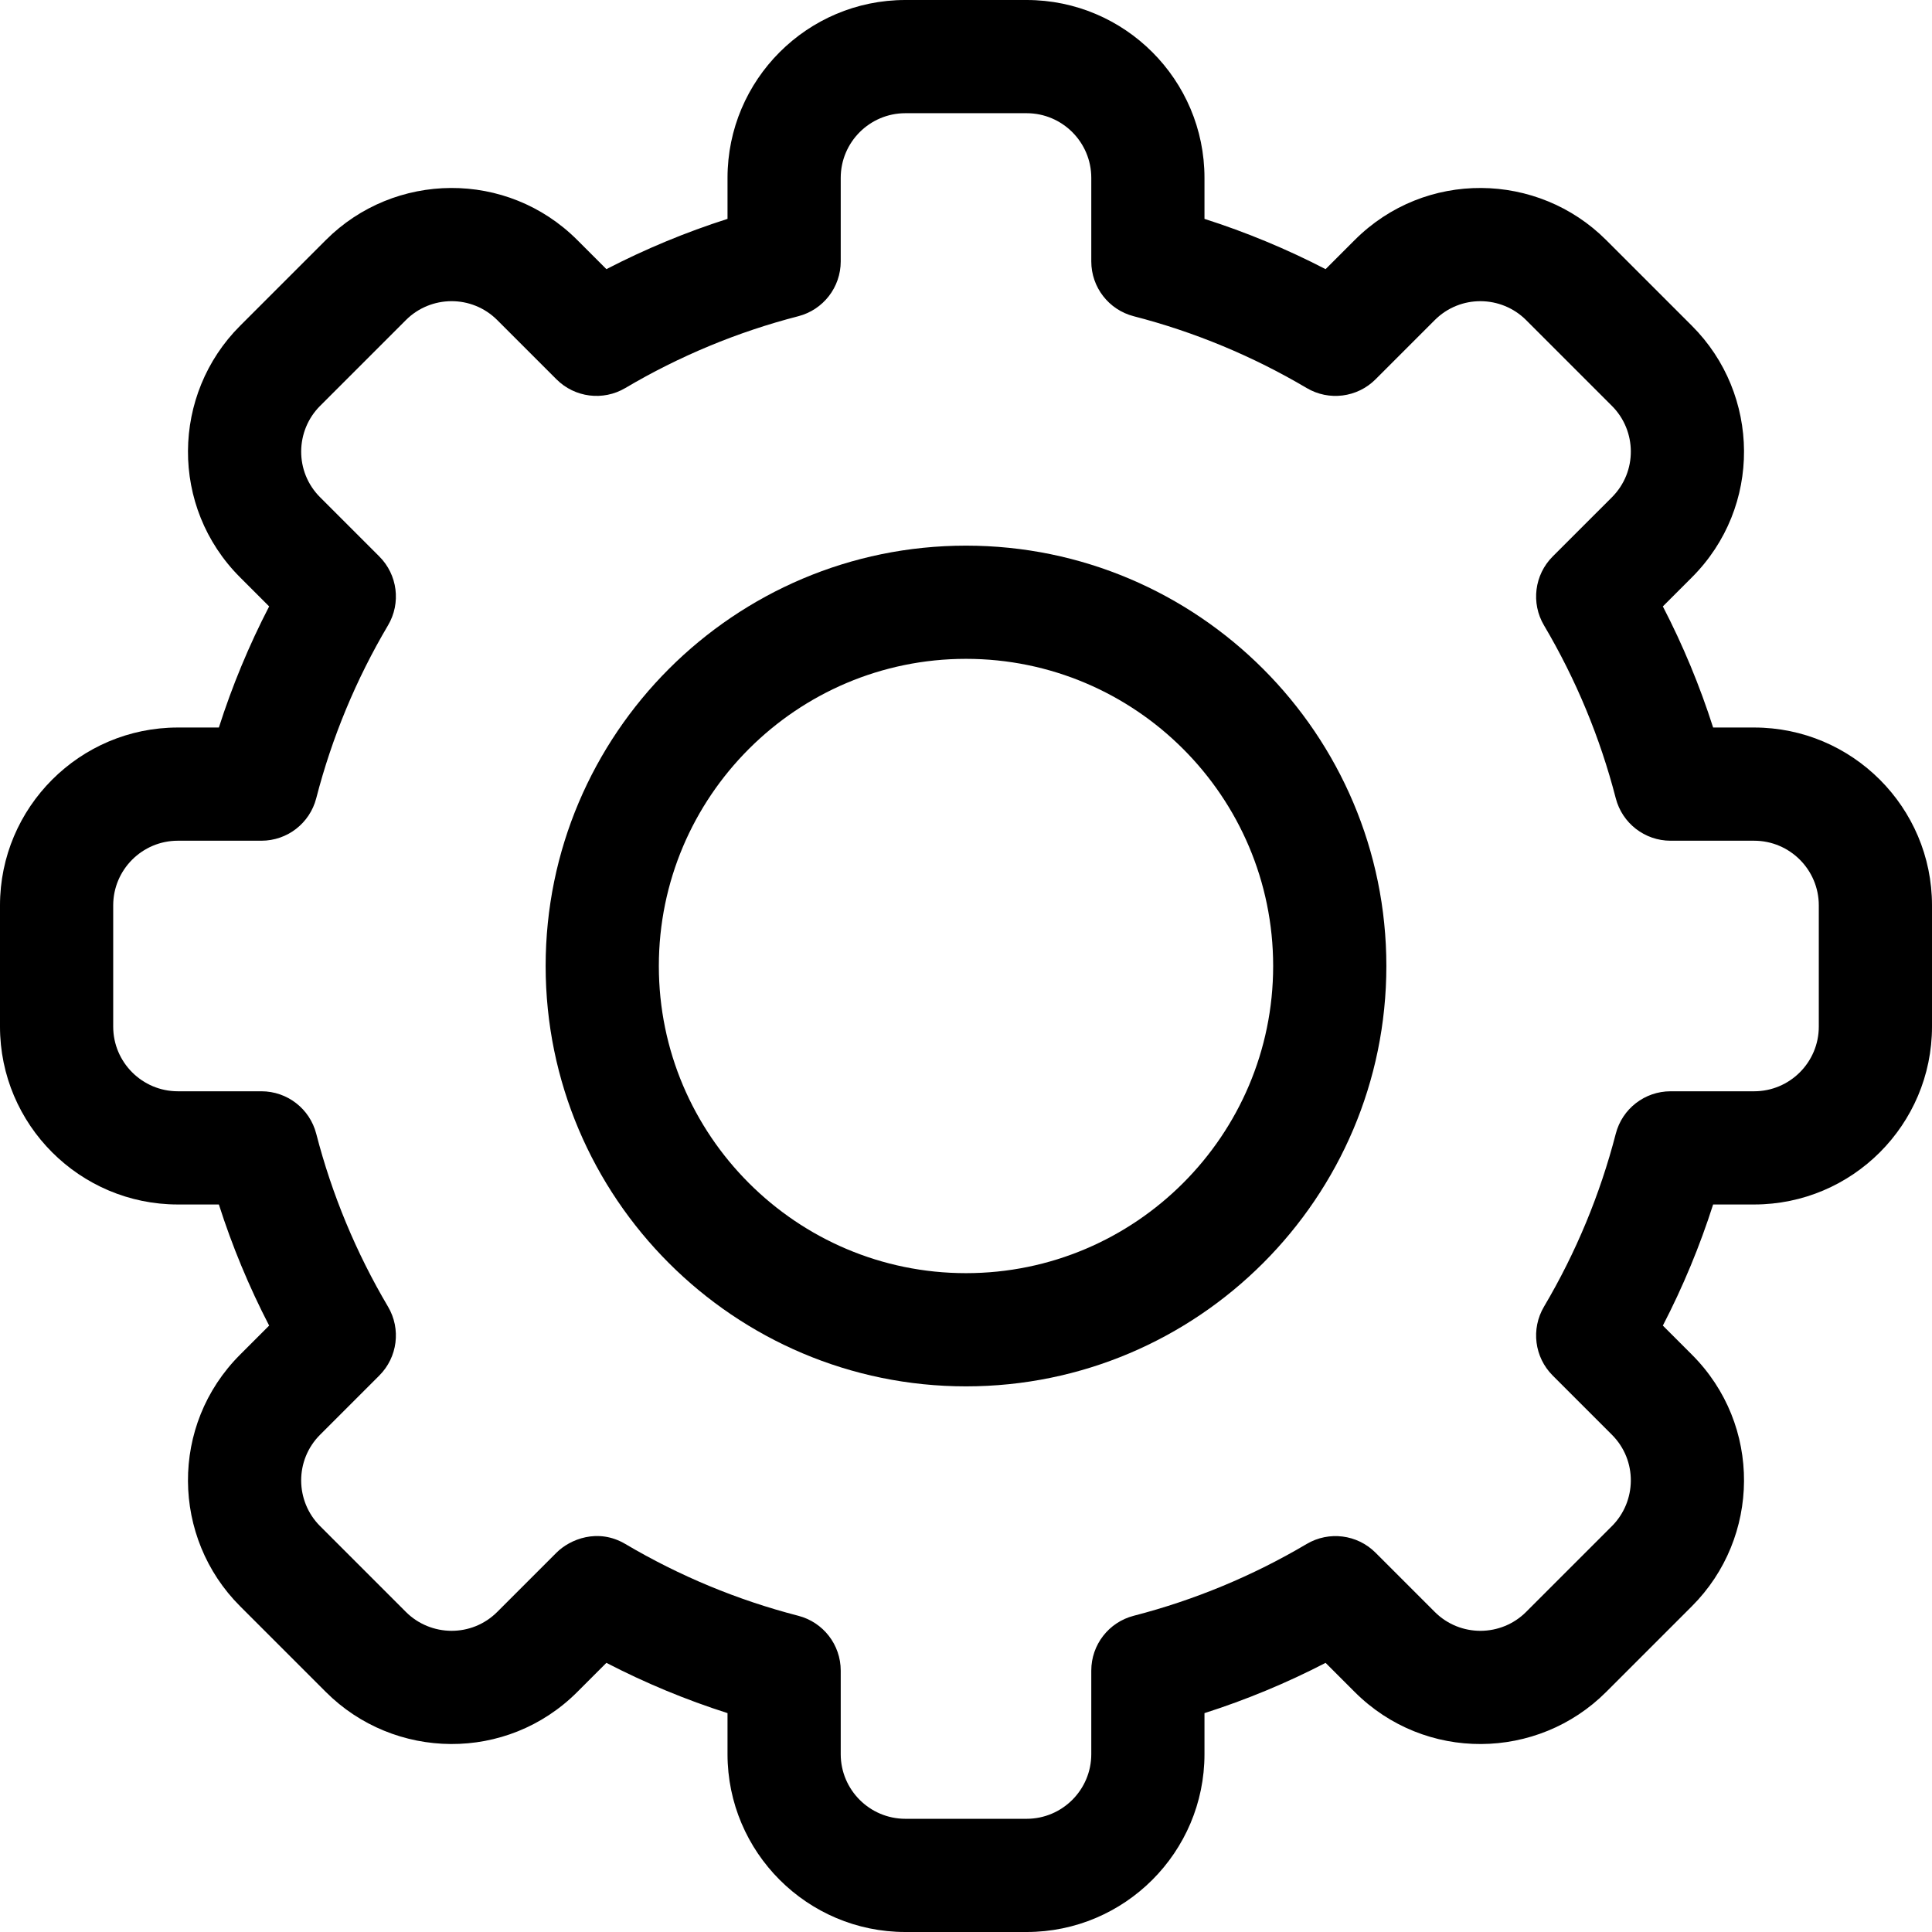
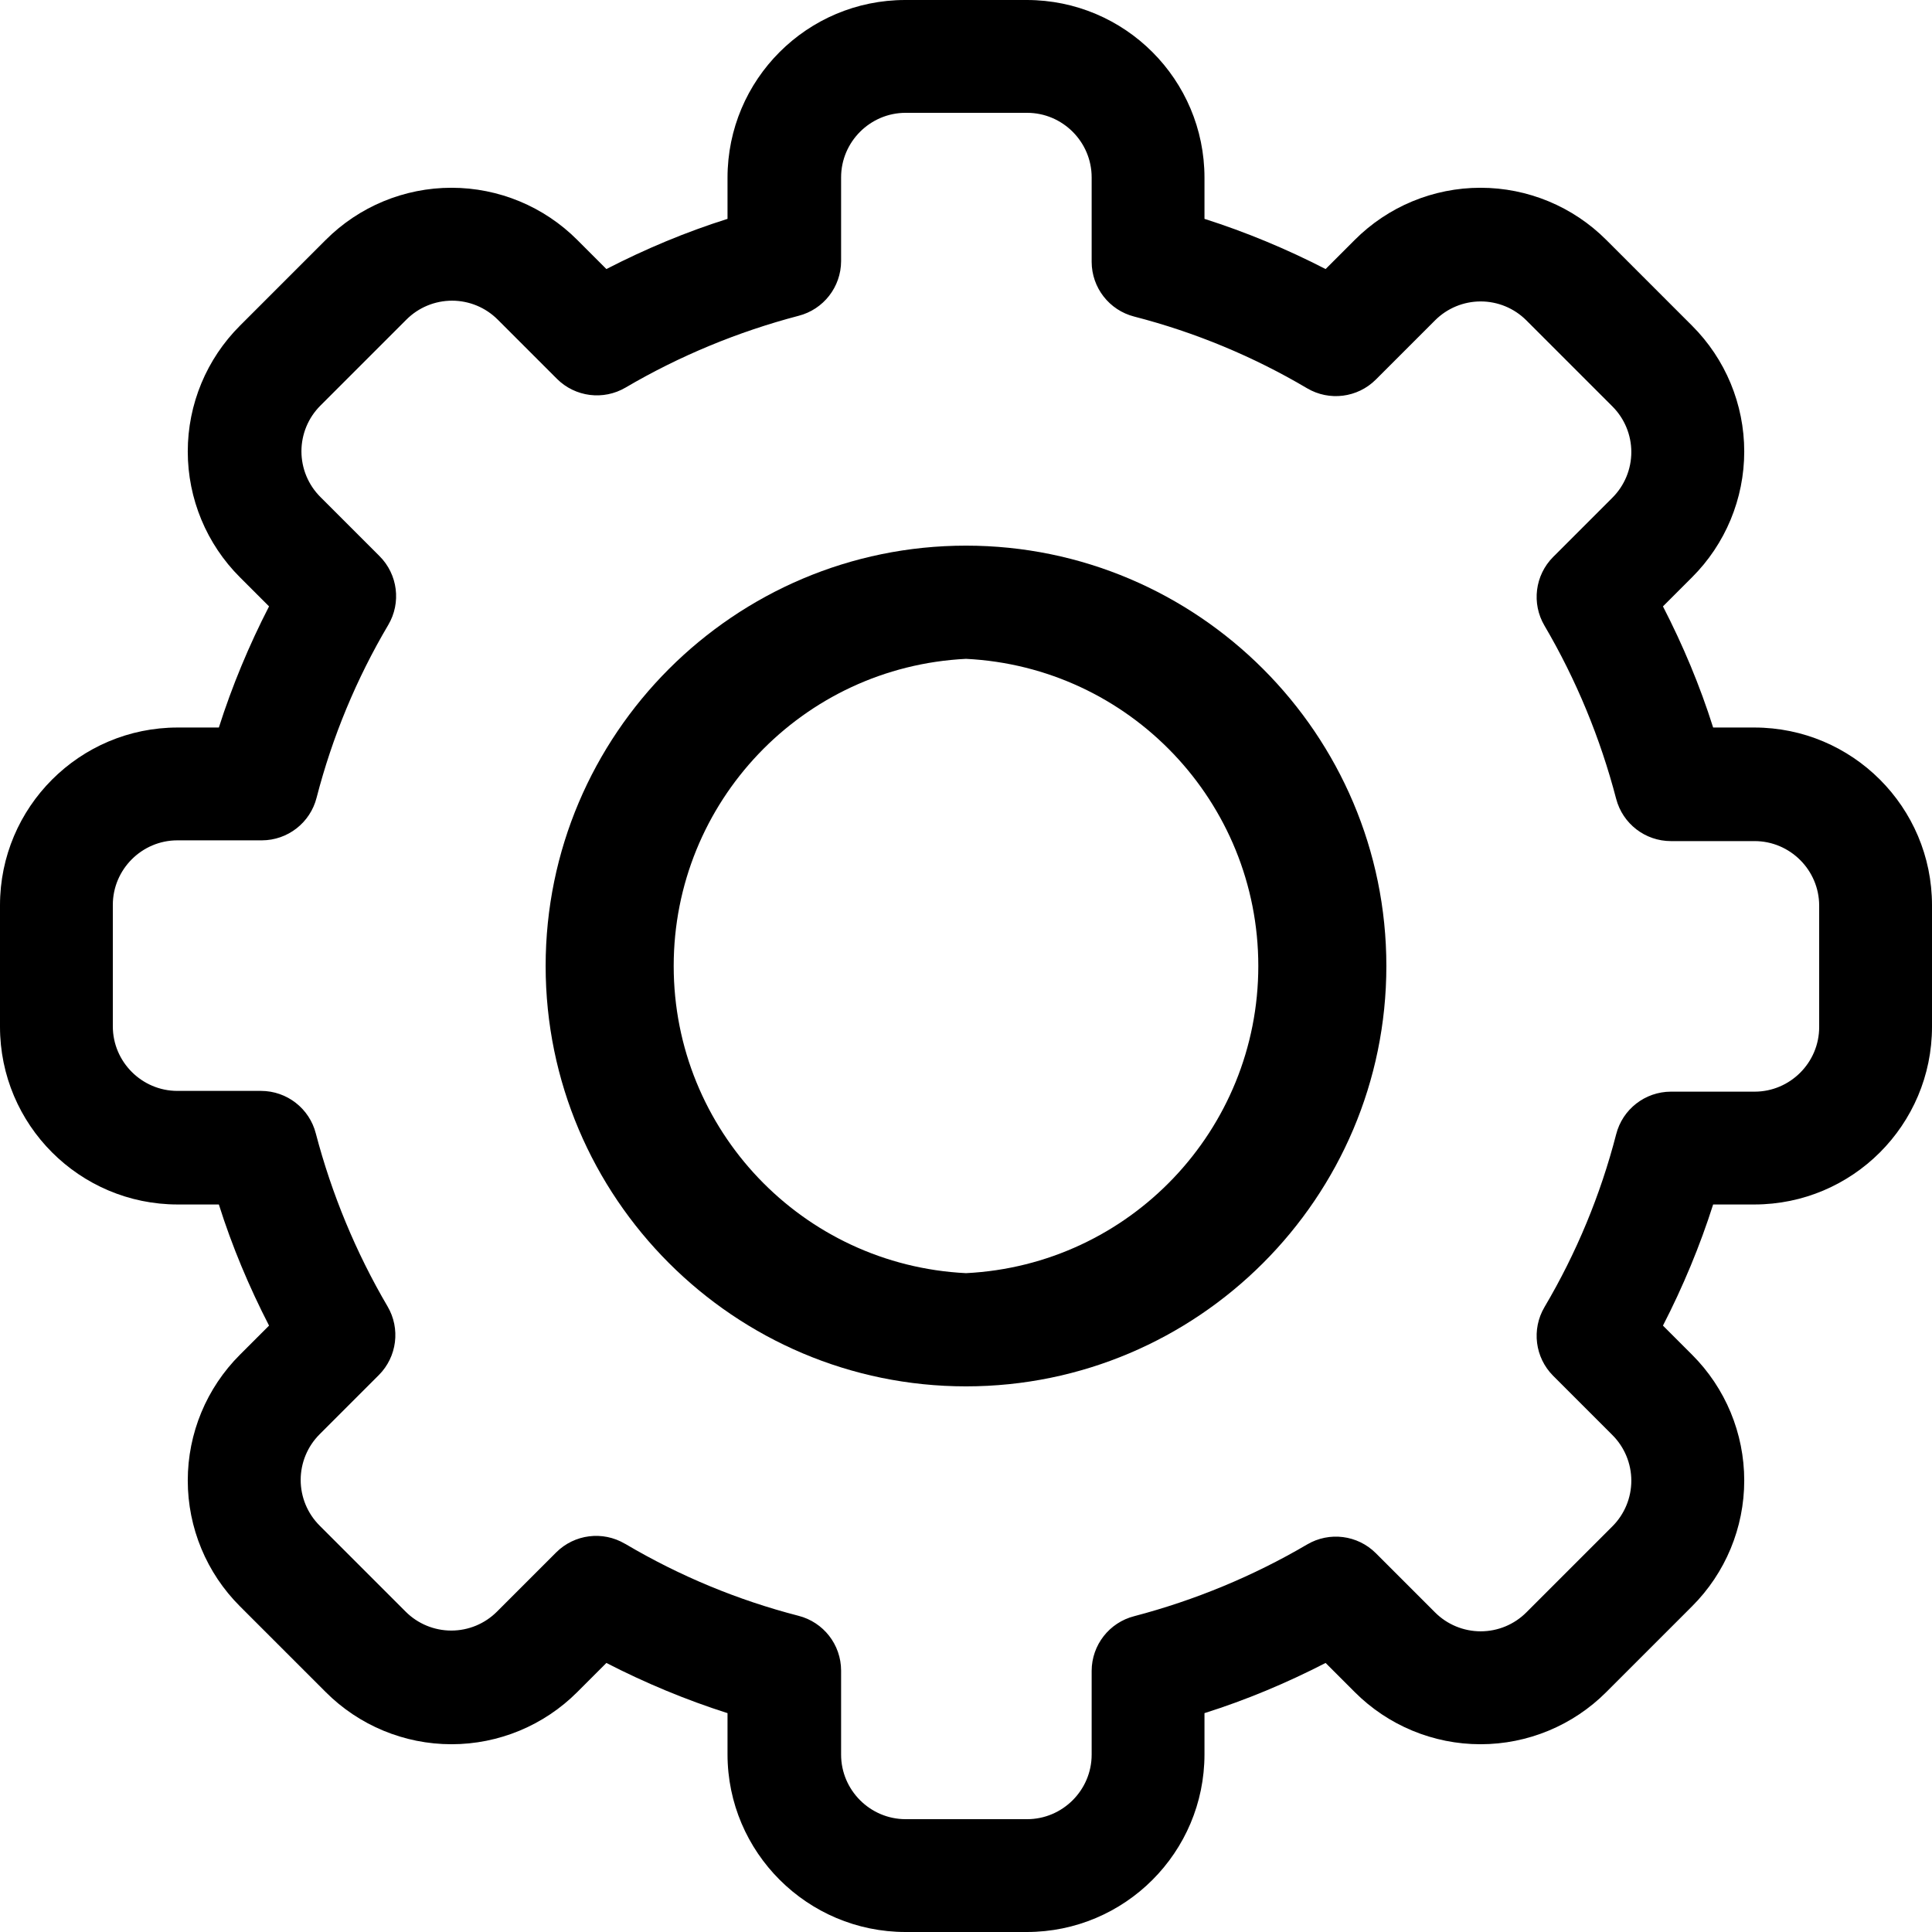
- <svg xmlns="http://www.w3.org/2000/svg" id="Layer_1" enable-background="new 0 0 512 512" height="512" viewBox="0 0 512 512" width="512">
-   <path d="m272.066 512h-32.133c-25.989 0-47.134-21.144-47.134-47.133v-10.871c-11.049-3.53-21.784-7.986-32.097-13.323l-7.704 7.704c-18.659 18.682-48.548 18.134-66.665-.007l-22.711-22.71c-18.149-18.129-18.671-48.008.006-66.665l7.698-7.698c-5.337-10.313-9.792-21.046-13.323-32.097h-10.87c-25.988 0-47.133-21.144-47.133-47.133v-32.134c0-25.989 21.145-47.133 47.134-47.133h10.87c3.531-11.05 7.986-21.784 13.323-32.097l-7.704-7.703c-18.666-18.646-18.151-48.528.006-66.665l22.713-22.712c18.159-18.184 48.041-18.638 66.664.006l7.697 7.697c10.313-5.336 21.048-9.792 32.097-13.323v-10.87c0-25.989 21.144-47.133 47.134-47.133h32.133c25.989 0 47.133 21.144 47.133 47.133v10.871c11.049 3.53 21.784 7.986 32.097 13.323l7.704-7.704c18.659-18.682 48.548-18.134 66.665.007l22.711 22.71c18.149 18.129 18.671 48.008-.006 66.665l-7.698 7.698c5.337 10.313 9.792 21.046 13.323 32.097h10.87c25.989 0 47.134 21.144 47.134 47.133v32.134c0 25.989-21.145 47.133-47.134 47.133h-10.87c-3.531 11.05-7.986 21.784-13.323 32.097l7.704 7.704c18.666 18.646 18.151 48.528-.006 66.665l-22.713 22.712c-18.159 18.184-48.041 18.638-66.664-.006l-7.697-7.697c-10.313 5.336-21.048 9.792-32.097 13.323v10.871c0 25.987-21.144 47.131-47.134 47.131zm-106.349-102.83c14.327 8.473 29.747 14.874 45.831 19.025 6.624 1.709 11.252 7.683 11.252 14.524v22.148c0 9.447 7.687 17.133 17.134 17.133h32.133c9.447 0 17.134-7.686 17.134-17.133v-22.148c0-6.841 4.628-12.815 11.252-14.524 16.084-4.151 31.504-10.552 45.831-19.025 5.895-3.486 13.4-2.538 18.243 2.305l15.688 15.689c6.764 6.772 17.626 6.615 24.224.007l22.727-22.726c6.582-6.574 6.802-17.438.006-24.225l-15.695-15.695c-4.842-4.842-5.79-12.348-2.305-18.242 8.473-14.326 14.873-29.746 19.024-45.831 1.71-6.624 7.684-11.251 14.524-11.251h22.147c9.447 0 17.134-7.686 17.134-17.133v-32.134c0-9.447-7.687-17.133-17.134-17.133h-22.147c-6.841 0-12.814-4.628-14.524-11.251-4.151-16.085-10.552-31.505-19.024-45.831-3.485-5.894-2.537-13.4 2.305-18.242l15.689-15.689c6.782-6.774 6.605-17.634.006-24.225l-22.725-22.725c-6.587-6.596-17.451-6.789-24.225-.006l-15.694 15.695c-4.842 4.843-12.35 5.791-18.243 2.305-14.327-8.473-29.747-14.874-45.831-19.025-6.624-1.709-11.252-7.683-11.252-14.524v-22.15c0-9.447-7.687-17.133-17.134-17.133h-32.133c-9.447 0-17.134 7.686-17.134 17.133v22.148c0 6.841-4.628 12.815-11.252 14.524-16.084 4.151-31.504 10.552-45.831 19.025-5.896 3.485-13.401 2.537-18.243-2.305l-15.688-15.689c-6.764-6.772-17.627-6.615-24.224-.007l-22.727 22.726c-6.582 6.574-6.802 17.437-.006 24.225l15.695 15.695c4.842 4.842 5.79 12.348 2.305 18.242-8.473 14.326-14.873 29.746-19.024 45.831-1.71 6.624-7.684 11.251-14.524 11.251h-22.148c-9.447.001-17.134 7.687-17.134 17.134v32.134c0 9.447 7.687 17.133 17.134 17.133h22.147c6.841 0 12.814 4.628 14.524 11.251 4.151 16.085 10.552 31.505 19.024 45.831 3.485 5.894 2.537 13.4-2.305 18.242l-15.689 15.689c-6.782 6.774-6.605 17.634-.006 24.225l22.725 22.725c6.587 6.596 17.451 6.789 24.225.006l15.694-15.695c3.568-3.567 10.991-6.594 18.244-2.304z" />
-   <path d="m256 367.4c-61.427 0-111.4-49.974-111.4-111.4s49.973-111.4 111.4-111.4 111.4 49.974 111.4 111.4-49.973 111.4-111.4 111.4zm0-192.8c-44.885 0-81.4 36.516-81.4 81.4s36.516 81.4 81.4 81.4 81.4-36.516 81.4-81.4-36.515-81.4-81.4-81.4z" />
+ <svg xmlns="http://www.w3.org/2000/svg" height="512" width="512">
+   <path d="M272 512h-32c-26 0-47.2-21.1-47.2-47.1V454c-11-3.5-21.8-8-32.1-13.3l-7.7 7.7a47.1 47.1 0 01-66.7 0l-22.7-22.7a47.1 47.1 0 010-66.7l7.7-7.7c-5.3-10.3-9.8-21-13.3-32.1H47.1c-26 0-47.1-21.1-47.1-47.1v-32.2c0-26 21.1-47.1 47.1-47.1H58c3.5-11 8-21.8 13.3-32.1l-7.7-7.7a47.1 47.1 0 010-66.7l22.7-22.7a47.1 47.1 0 0166.7 0l7.7 7.7c10.3-5.3 21-9.8 32.1-13.3V47.1c0-26 21.1-47.1 47.1-47.1h32.2c26 0 47.1 21.1 47.1 47.1V58c11 3.5 21.8 8 32.1 13.3l7.7-7.7a47.1 47.1 0 0166.7 0l22.7 22.7a47.1 47.1 0 010 66.7l-7.7 7.7c5.3 10.3 9.8 21 13.3 32.1h10.9c26 0 47.1 21.1 47.1 47.1v32.2c0 26-21.1 47.1-47.1 47.1H454c-3.5 11-8 21.8-13.3 32.1l7.7 7.7a47.1 47.1 0 010 66.7l-22.7 22.7a47.1 47.1 0 01-66.7 0l-7.7-7.7c-10.3 5.3-21 9.8-32.1 13.3v10.9c0 26-21.1 47.1-47.1 47.1zM165.8 409.2a176.8 176.8 0 0045.8 19 15 15 0 0111.3 14.5V465c0 9.4 7.7 17.1 17.1 17.1h32.2c9.4 0 17.1-7.7 17.1-17.1v-22.2a15 15 0 0111.3-14.5c16-4.2 31.5-10.6 45.8-19a15 15 0 0118.2 2.3l15.7 15.7a17.1 17.1 0 0024.2 0l22.8-22.8a17.1 17.1 0 000-24.2l-15.7-15.7a15 15 0 01-2.3-18.2 176.8 176.8 0 0019-45.8 15 15 0 0114.5-11.3H465c9.4 0 17.1-7.7 17.1-17.1v-32.2c0-9.4-7.7-17.1-17.1-17.1h-22.2a15 15 0 01-14.5-11.2c-4.2-16.1-10.6-31.6-19-45.9a15 15 0 012.3-18.2l15.7-15.7a17.1 17.1 0 000-24.2l-22.8-22.8a17.1 17.1 0 00-24.2 0l-15.7 15.7a15 15 0 01-18.2 2.3 176.8 176.8 0 00-45.8-19 15 15 0 01-11.3-14.5V47c0-9.4-7.7-17.1-17.1-17.1h-32.2c-9.4 0-17.1 7.7-17.1 17.1v22.2a15 15 0 01-11.3 14.5c-16 4.2-31.5 10.6-45.8 19a15 15 0 01-18.2-2.3l-15.7-15.7a17.1 17.1 0 00-24.2 0l-22.8 22.8a17.1 17.1 0 000 24.2l15.7 15.7a15 15 0 012.3 18.2 176.8 176.8 0 00-19 45.8 15 15 0 01-14.5 11.3H47c-9.4 0-17.1 7.7-17.1 17.1v32.2c0 9.4 7.7 17.1 17.1 17.1h22.2a15 15 0 0114.5 11.3c4.2 16 10.6 31.5 19 45.8a15 15 0 01-2.3 18.2l-15.7 15.7a17.1 17.1 0 000 24.2l22.8 22.8a17.1 17.1 0 0024.2 0l15.7-15.7a15 15 0 0118.2-2.3z" />
+   <path d="M256 367.4c-61.4 0-111.4-50-111.4-111.4s50-111.4 111.4-111.4 111.4 50 111.4 111.4-50 111.4-111.4 111.4zm0-192.8a81.5 81.5 0 000 162.8 81.5 81.5 0 000-162.8z" />
</svg>
